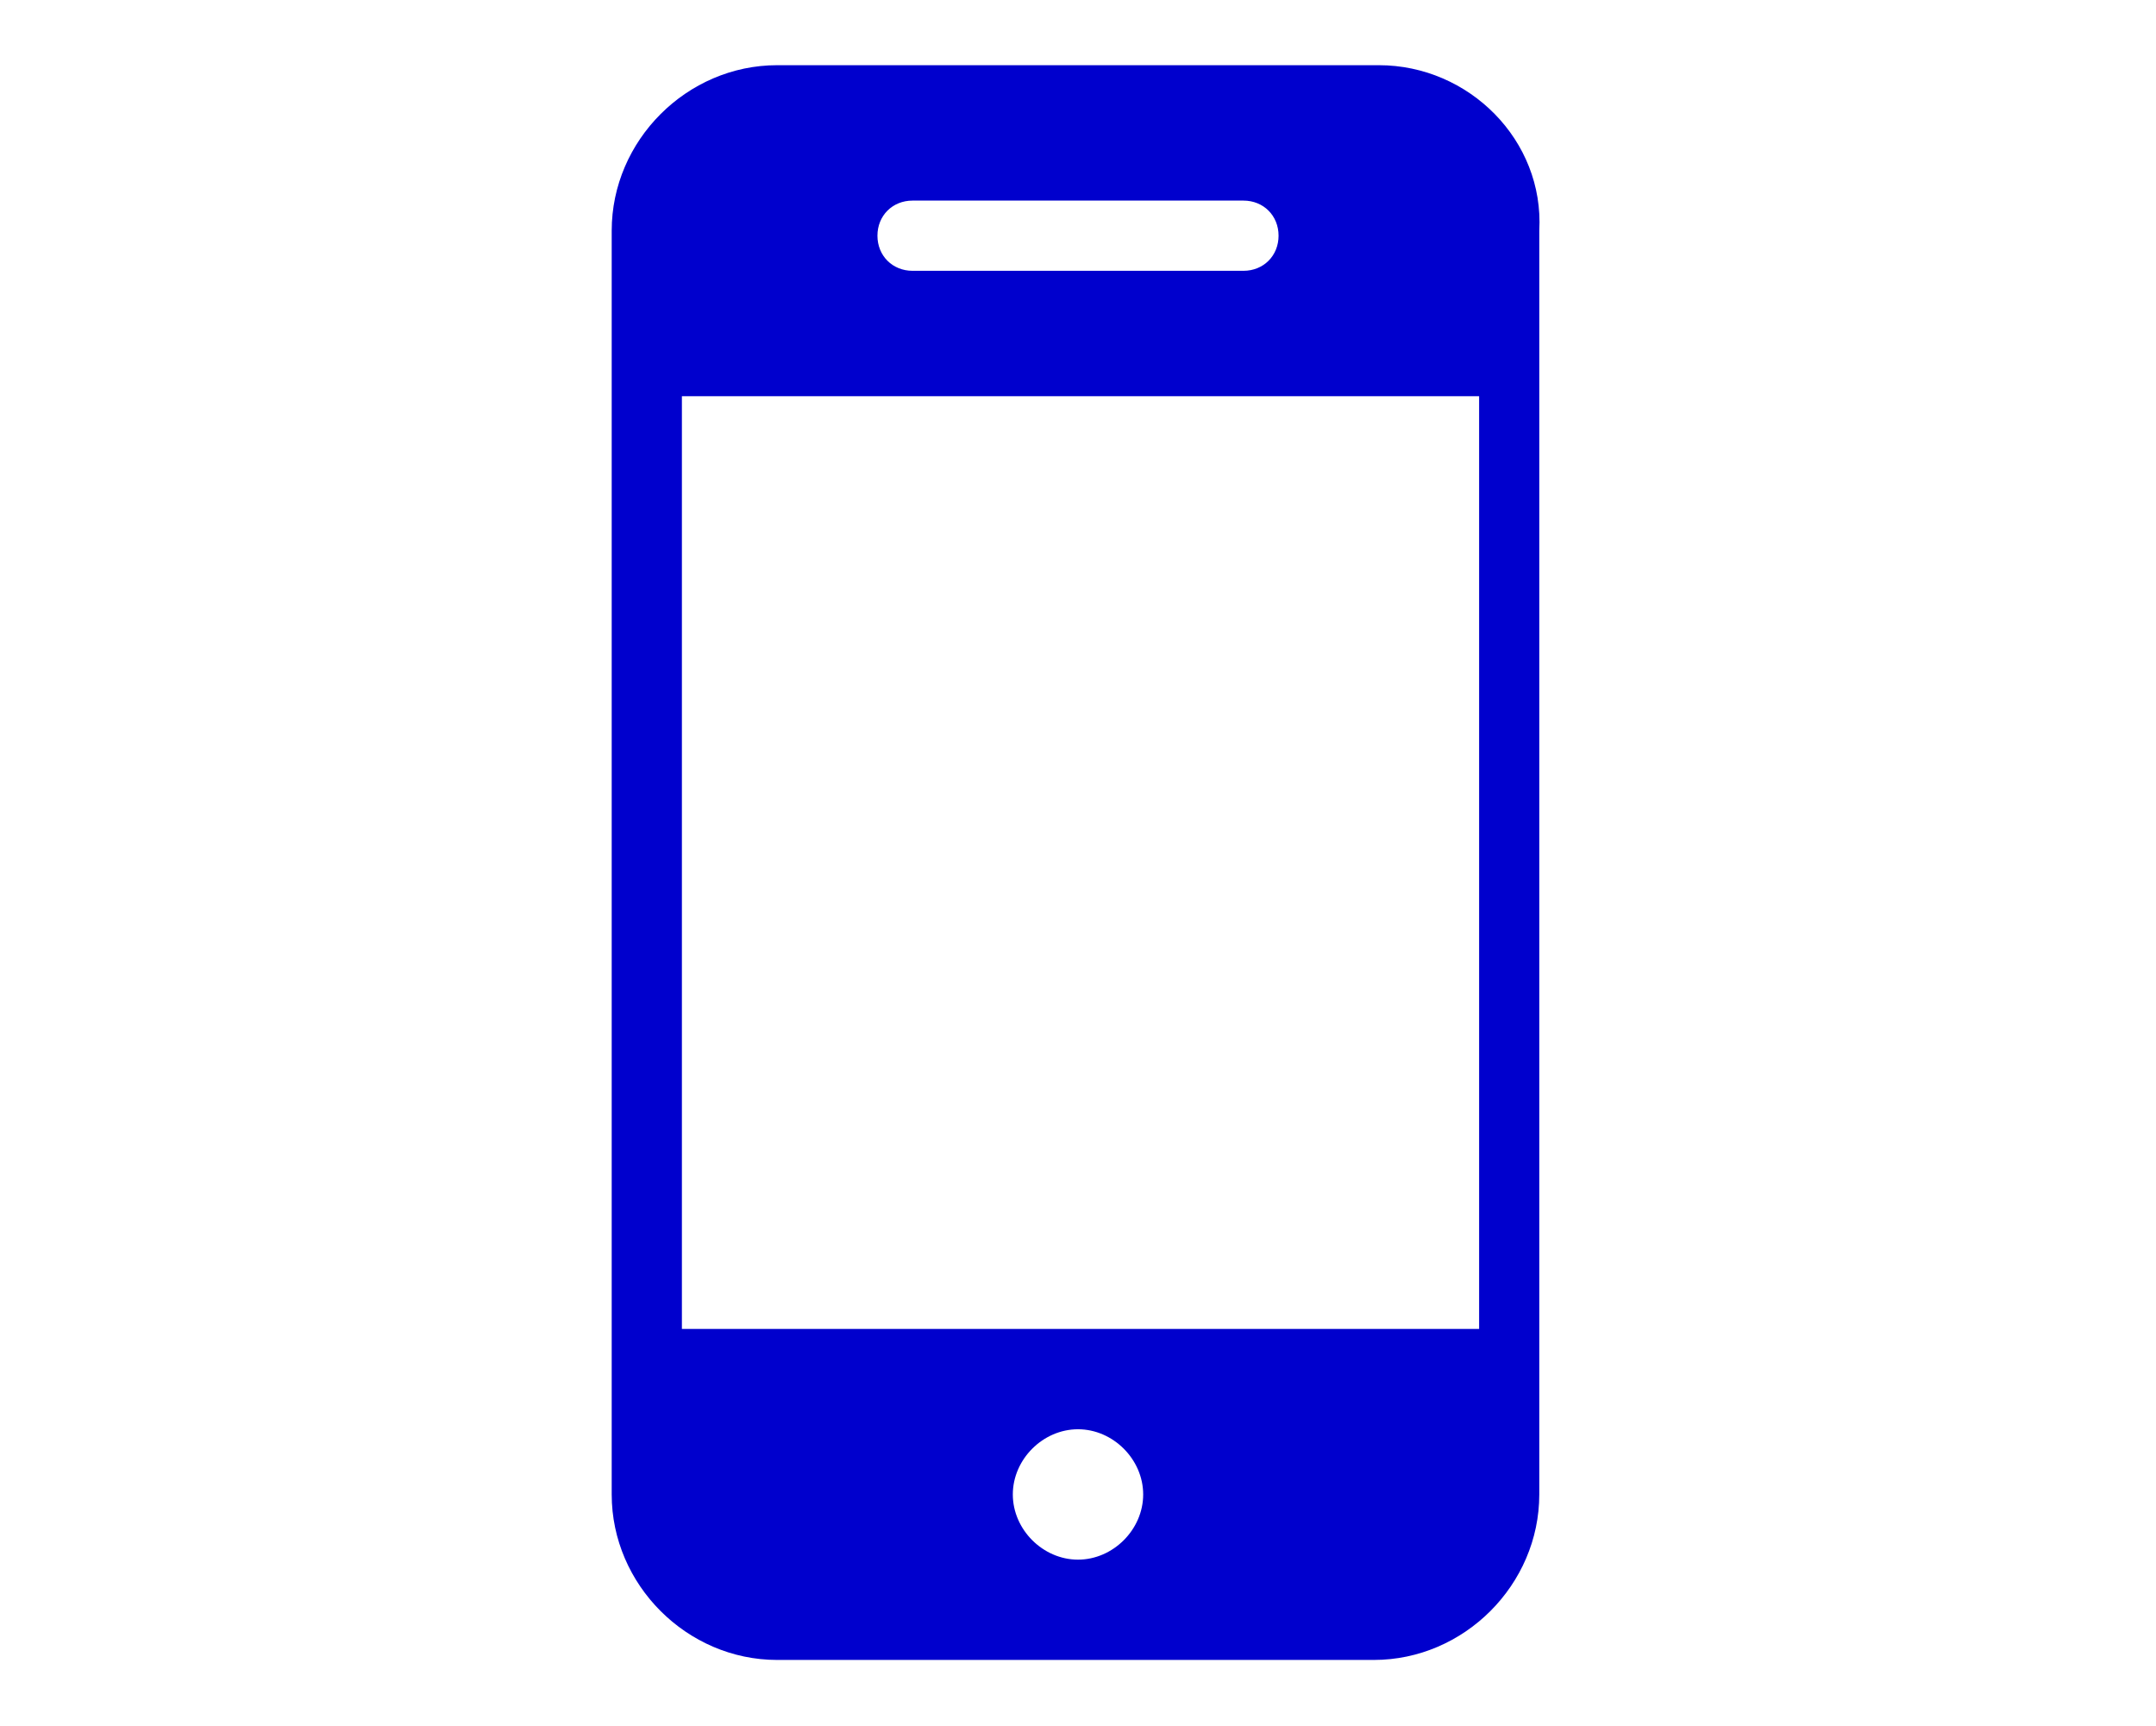
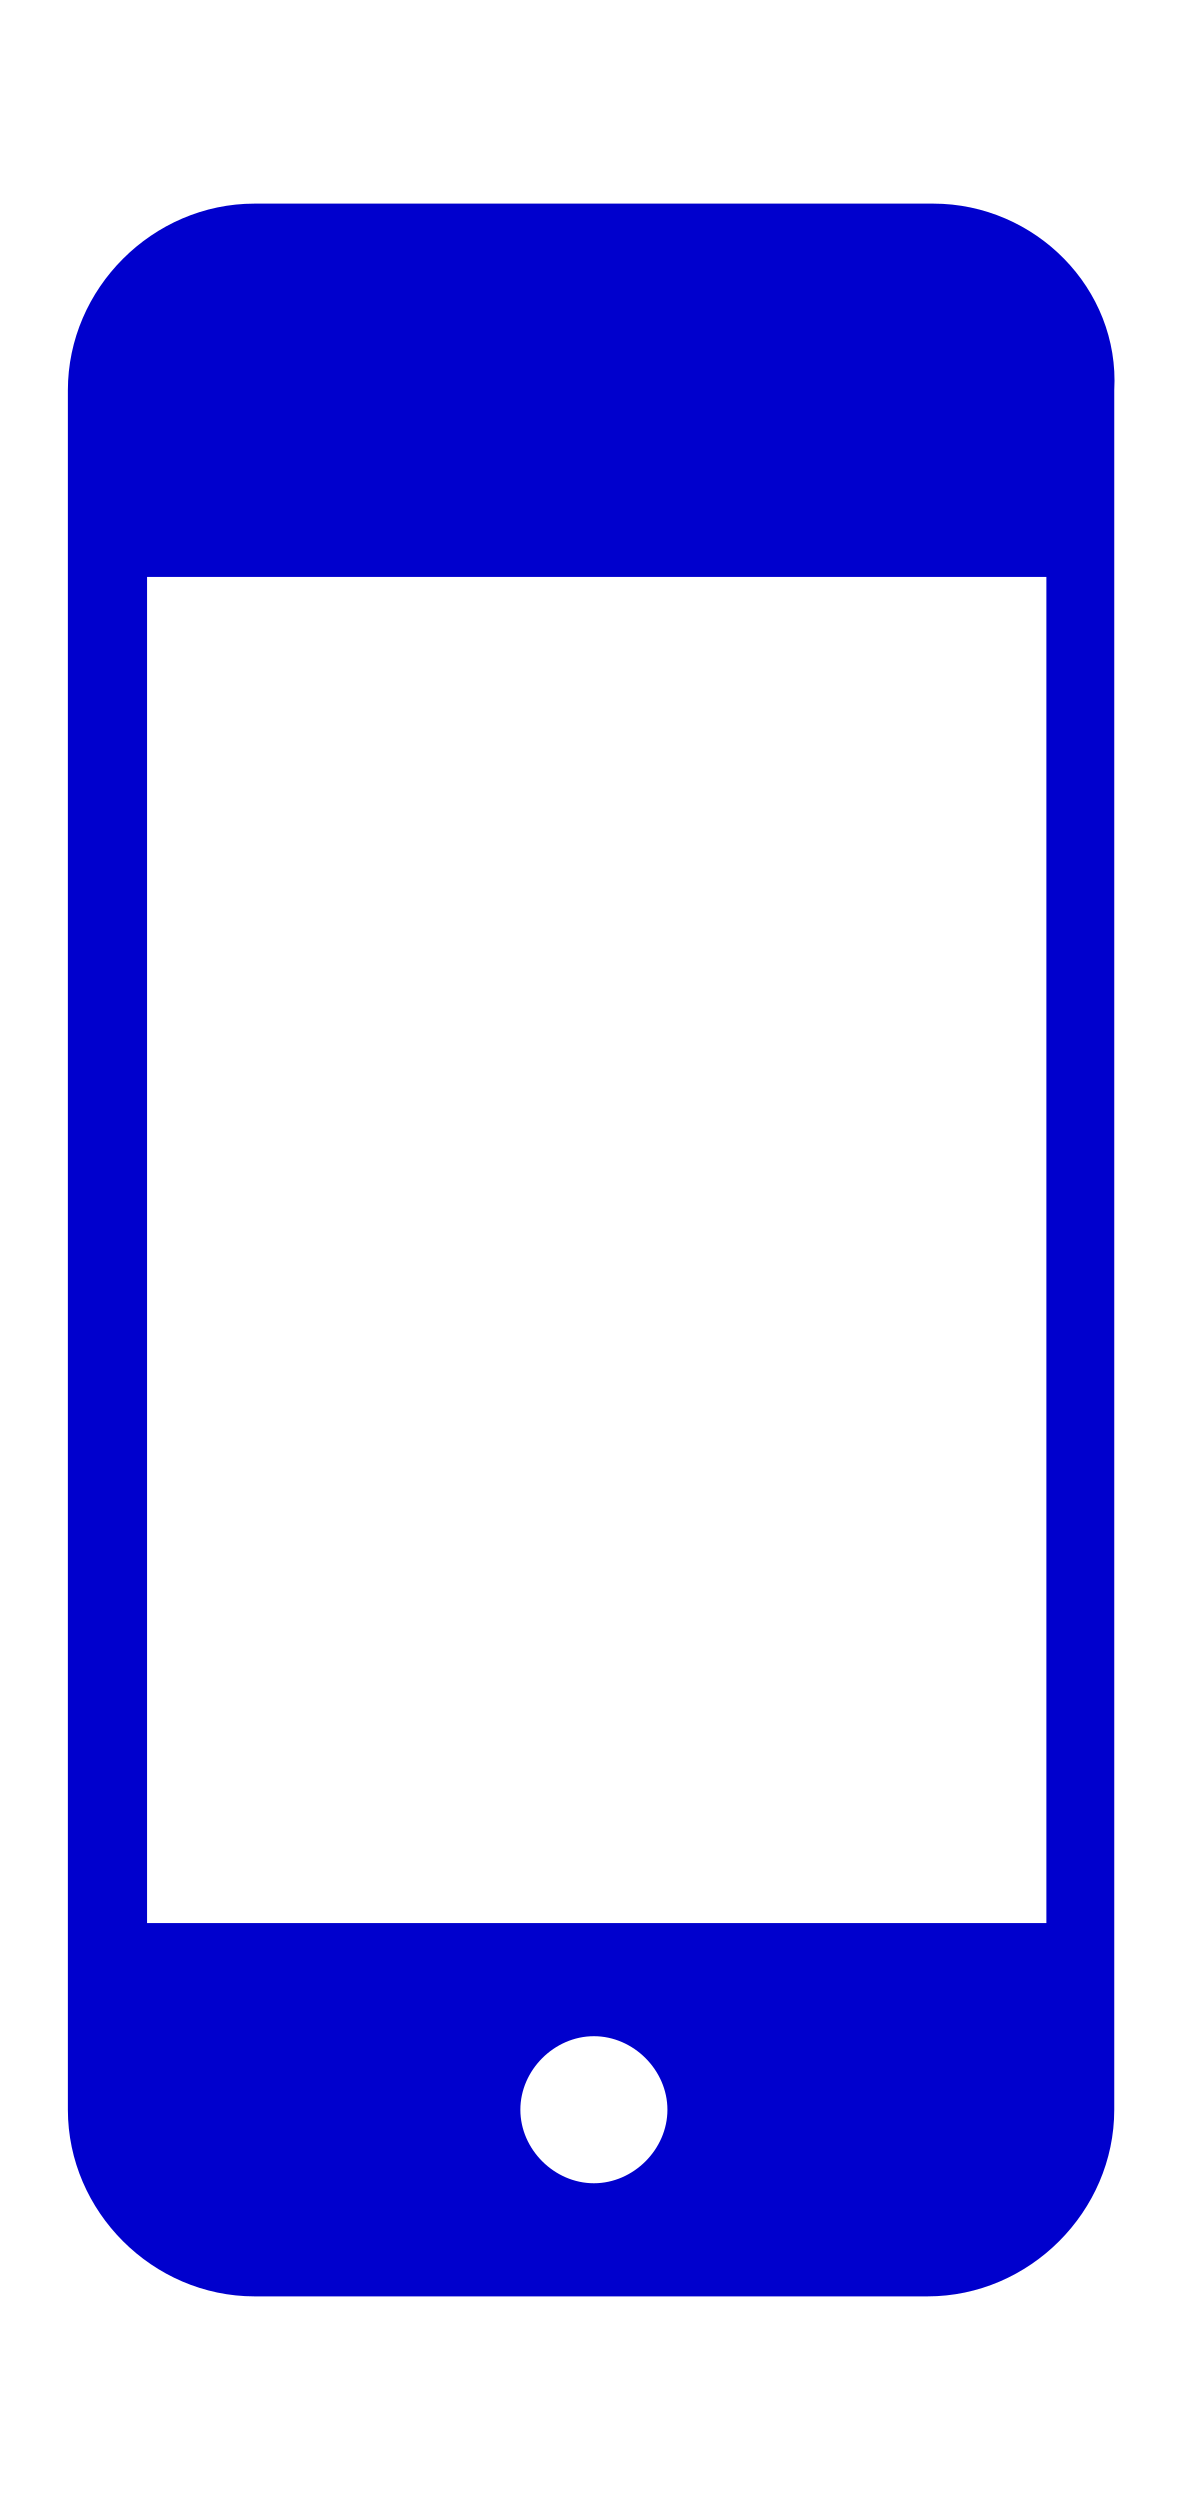
- <svg xmlns="http://www.w3.org/2000/svg" version="1.1" id="Capa_1" x="0px" y="0px" viewBox="-458 263.6 43 34.4" style="enable-background:new -458 263.6 43 34.4;" xml:space="preserve">
+ <svg xmlns="http://www.w3.org/2000/svg" version="1.1" id="Capa_1" x="0px" y="0px" viewBox="0 0 21 44.2" style="enable-background:new 0 0 21 44.2;" xml:space="preserve">
  <style type="text/css">
	.st0{fill:#0000CD;}
</style>
  <g>
-     <path class="st0" d="M-430.5,264.9h-12c-1.8,0-3.3,1.5-3.3,3.3v25.2c0,1.8,1.5,3.3,3.3,3.3h11.9c1.8,0,3.3-1.5,3.3-3.3v-25.2   C-427.2,266.4-428.7,264.9-430.5,264.9z M-439.8,267.6h6.6c0.4,0,0.7,0.3,0.7,0.7c0,0.4-0.3,0.7-0.7,0.7h-6.6   c-0.4,0-0.7-0.3-0.7-0.7C-440.5,267.9-440.2,267.6-439.8,267.6z M-436.5,294.7c-0.7,0-1.3-0.6-1.3-1.3c0-0.7,0.6-1.3,1.3-1.3   s1.3,0.6,1.3,1.3C-435.2,294.1-435.8,294.7-436.5,294.7z M-428.6,290.1h-15.8v-18.6h15.9v18.6H-428.6z" />
+     <path class="st0" d="M16.5,3.6h-12c-1.8,0-3.3,1.5-3.3,3.3v30.4c0,1.8,1.5,3.3,3.3,3.3h11.9c1.8,0,3.3-1.5,3.3-3.3V6.9   C19.8,5.1,18.3,3.6,16.5,3.6z M10.5,38.6c-0.7,0-1.3-0.6-1.3-1.3c0-0.7,0.6-1.3,1.3-1.3s1.3,0.6,1.3,1.3S11.2,38.6,10.5,38.6z    M18.4,34H2.6V10.2h15.9V34H18.4z" />
  </g>
</svg>
